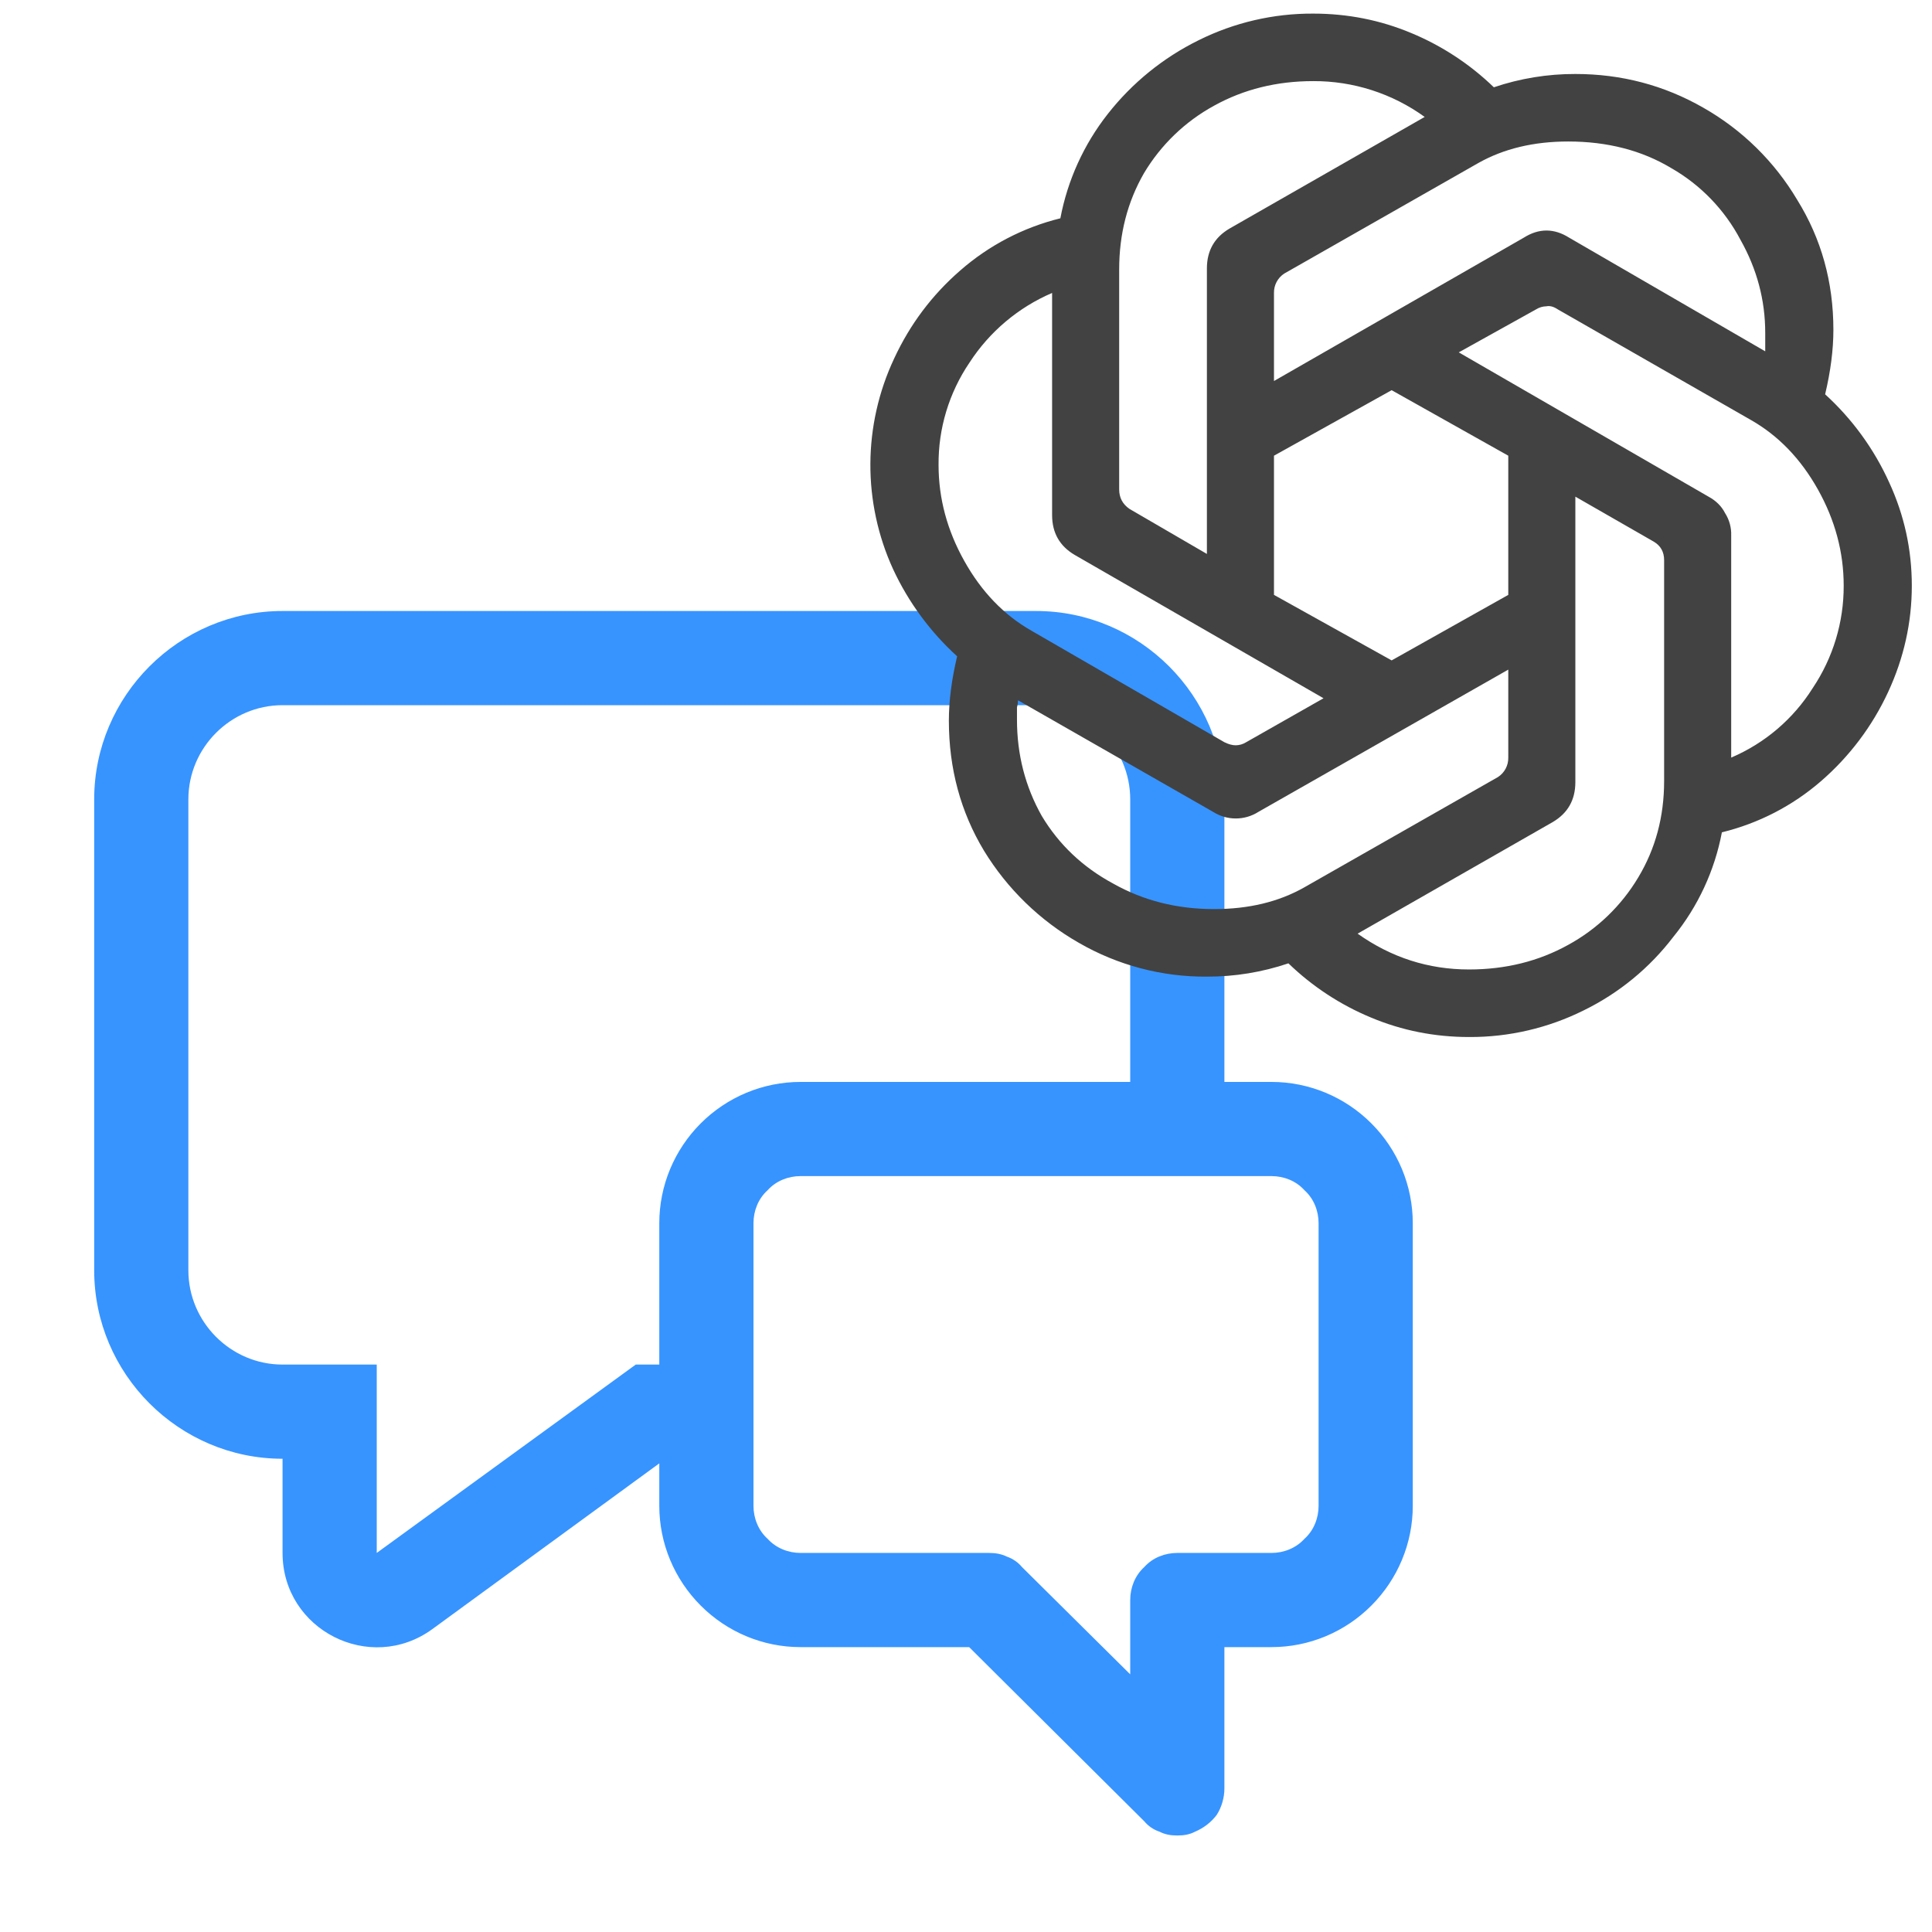
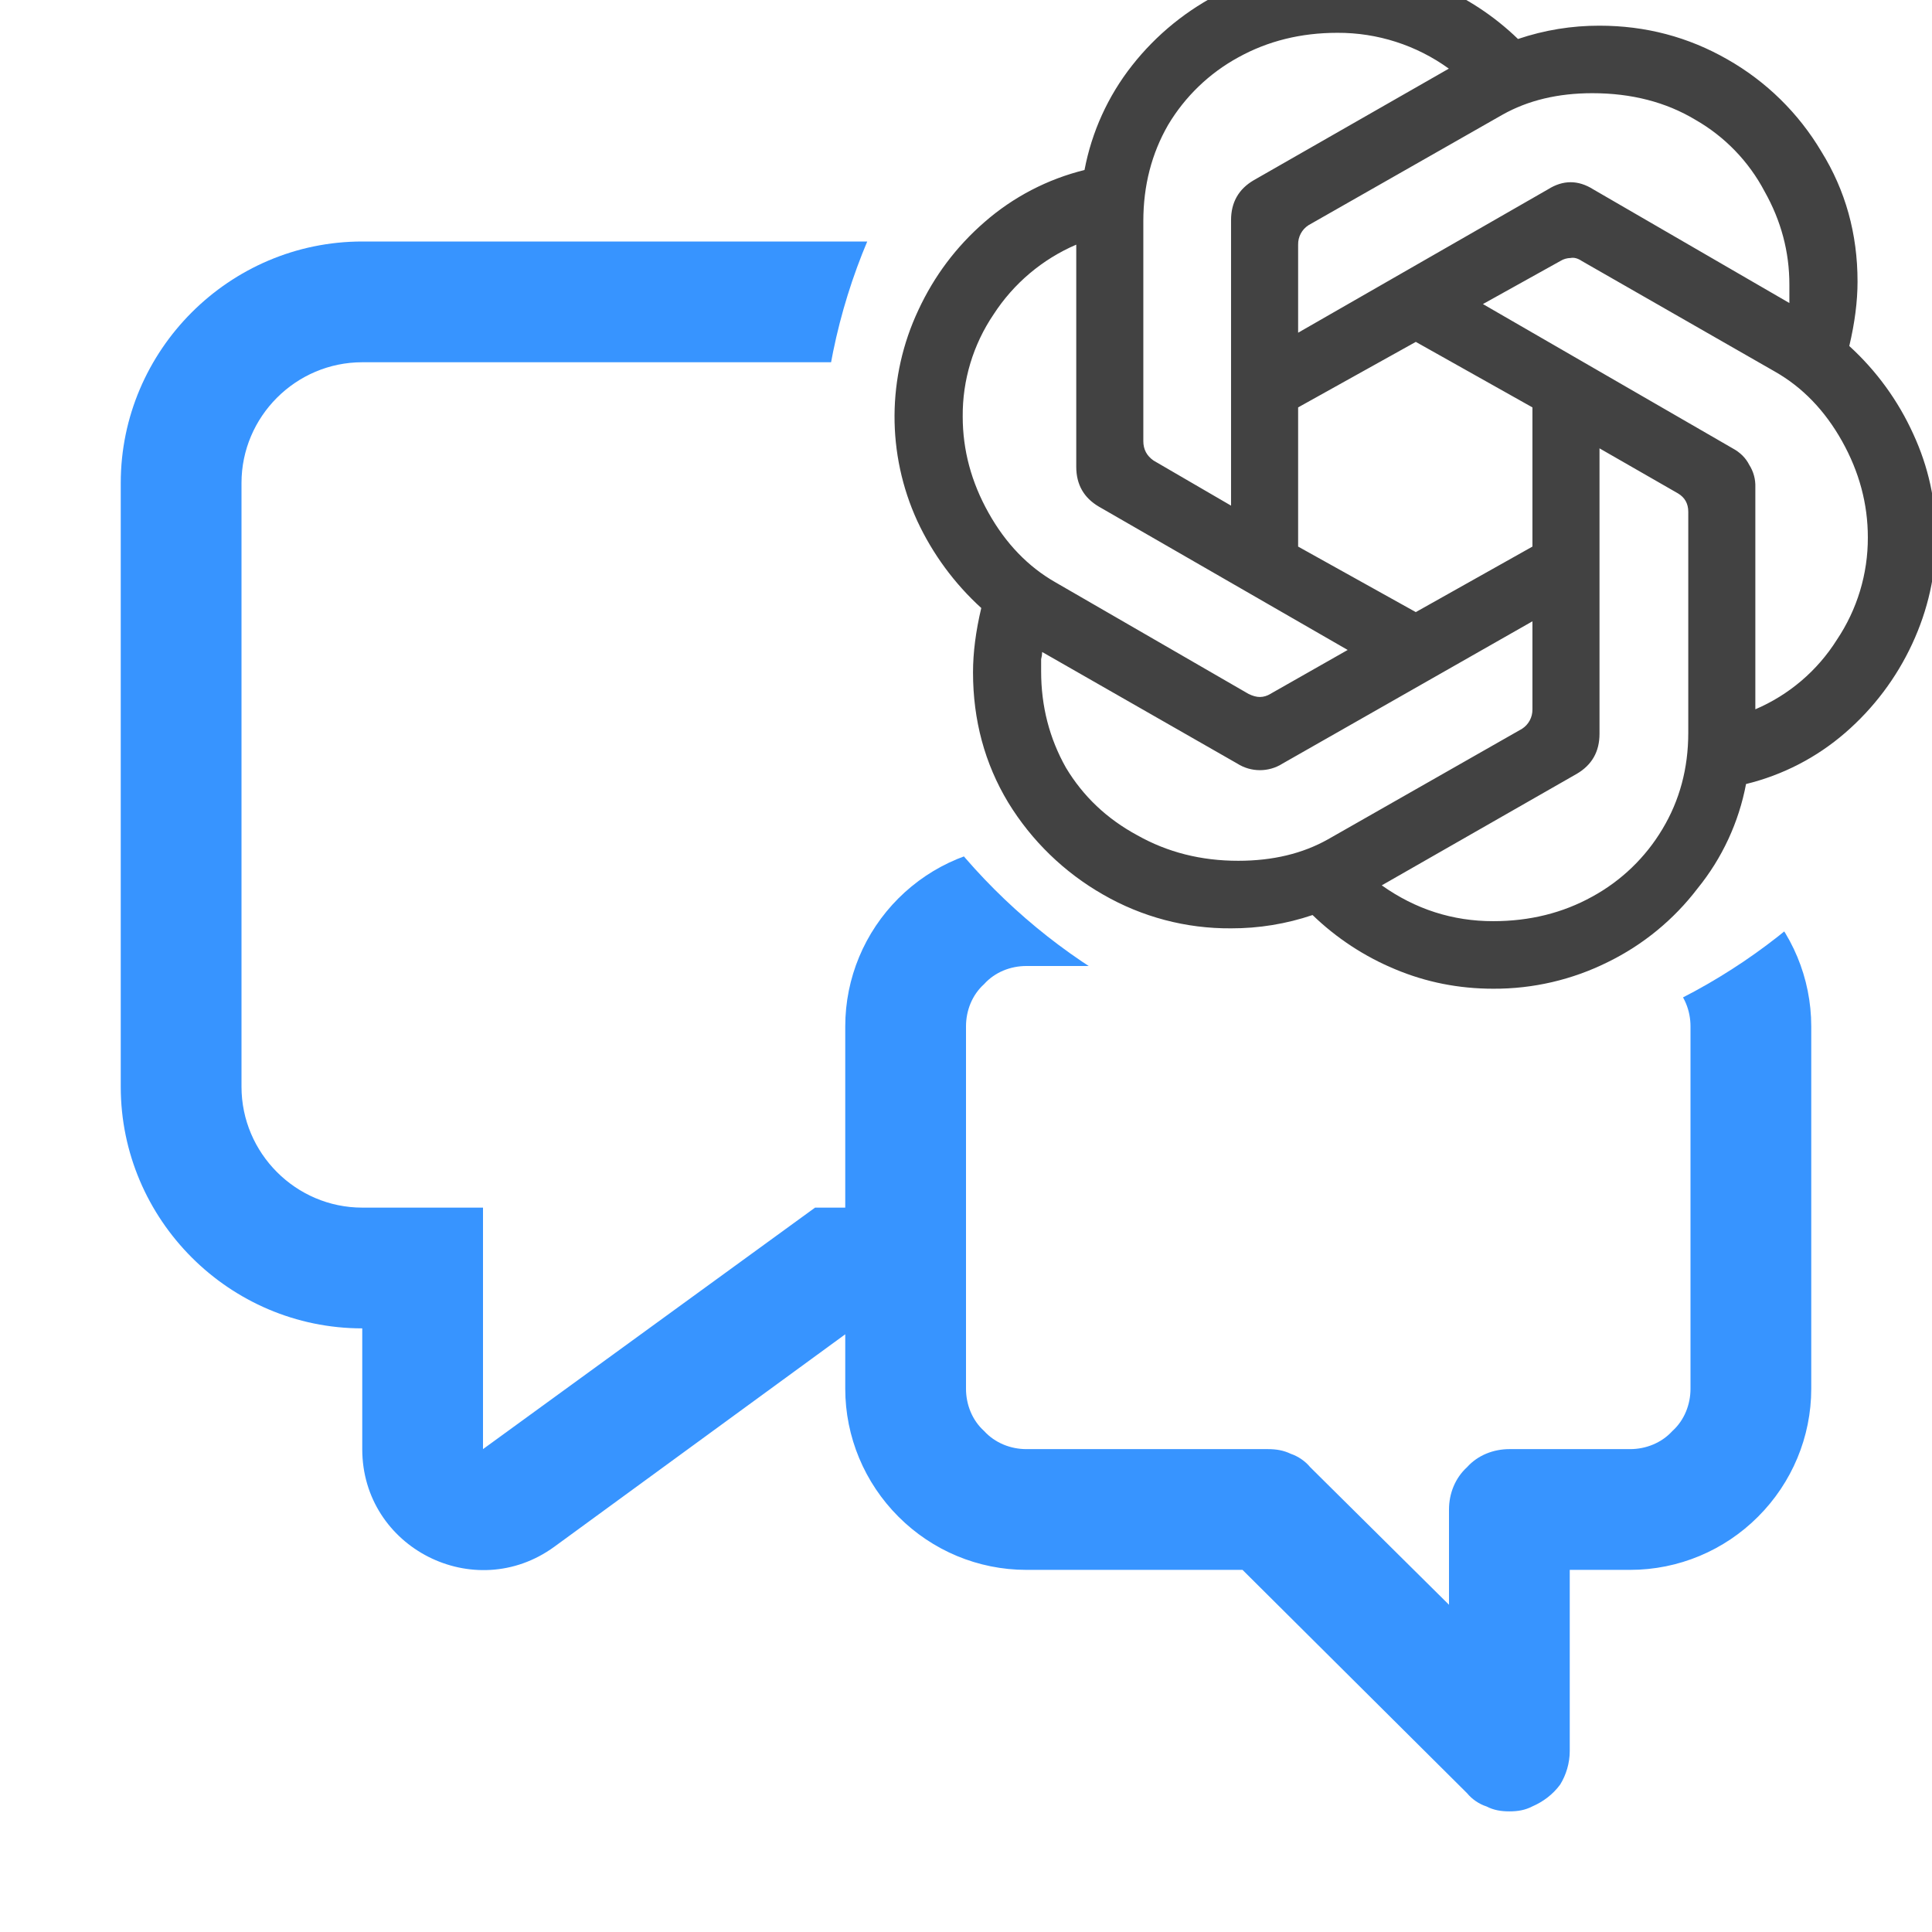
<svg xmlns="http://www.w3.org/2000/svg" viewBox="0 0 16 16" width="16" height="16">
-   <g transform="translate(0 3.5) scale(0.78)">
+   <defs>
+     <clipPath id="k">
+       <path clip-rule="evenodd" d="M0 0H16V16H0Z M6.8 3.9a4.9 4.9 0 1 0 9.8 0a4.9 4.9 0 1 0 -9.8 0Z" />
+     </clipPath>
+   </defs>
+   <g clip-path="url(#k)">
    <path fill="#3794ff" d="M14.56 7.44C14.28 7.16 13.9 7 13.5 7H13V4C13 2.9 12.1 2 11 2H3C1.9 2 1 2.9 1 4V9C1 10.101 1.9 11.001 3 11.001V12.001C3 12.82 3.93 13.29 4.59 12.81L7 11.05V11.501C7 11.9 7.16 12.28 7.44 12.56C7.72 12.841 8.1 13.001 8.5 13.001H10.29L12.15 14.851C12.19 14.9 12.25 14.941 12.31 14.96C12.37 14.991 12.43 15.001 12.5 15.001C12.57 15.001 12.63 14.991 12.69 14.96C12.78 14.921 12.86 14.861 12.92 14.78C12.97 14.7 13 14.601 13 14.501V13.001H13.5C13.9 13.001 14.28 12.841 14.56 12.56C14.84 12.28 15 11.9 15 11.501V8.5C15 8.1 14.84 7.72 14.56 7.44ZM6.75 10.001L4 12.001V10.001H3C2.45 10.001 2 9.55 2 9V4C2 3.45 2.45 3 3 3H11C11.55 3 12 3.45 12 4V7H8.5C8.1 7 7.72 7.16 7.44 7.44C7.16 7.72 7 8.1 7 8.5V10.001H6.75ZM14 11.501C14 11.63 13.95 11.761 13.85 11.851C13.76 11.95 13.63 12.001 13.5 12.001H12.5C12.37 12.001 12.24 12.05 12.15 12.15C12.05 12.241 12 12.37 12 12.501V13.29L10.85 12.15C10.81 12.101 10.75 12.06 10.69 12.04C10.63 12.011 10.57 12.001 10.5 12.001H8.5C8.37 12.001 8.24 11.95 8.15 11.851C8.05 11.761 8 11.63 8 11.501V8.5C8 8.37 8.05 8.24 8.15 8.15C8.24 8.05 8.37 8 8.5 8H13.5C13.63 8 13.76 8.05 13.85 8.15C13.95 8.24 14 8.37 14 8.5V11.501Z" />
  </g>
-   <g transform="translate(7.2 0) scale(0.36)">
+   <g transform="translate(7.4 -0.4) scale(0.36)">
    <path fill="#424242" d="M13.795 23.856q-1.188 0-2.256-.448a6.1 6.1 0 0 1-1.9-1.247 5.8 5.8 0 0 1-1.875.306 5.8 5.8 0 0 1-2.944-.777 6.1 6.1 0 0 1-2.184-2.12q-.807-1.34-.808-2.99 0-.682.19-1.482a6.3 6.3 0 0 1-1.472-2.002 5.76 5.76 0 0 1 .024-4.85q.546-1.177 1.52-2.024a5.5 5.5 0 0 1 2.303-1.2A5.55 5.55 0 0 1 5.485 2.62 6.06 6.06 0 0 1 7.575.925 5.85 5.85 0 0 1 10.21.313q1.187 0 2.255.447a6.1 6.1 0 0 1 1.9 1.248 5.8 5.8 0 0 1 1.875-.306q1.59 0 2.944.776a5.9 5.9 0 0 1 2.16 2.12q.832 1.34.832 2.99 0 .682-.19 1.483a6.2 6.2 0 0 1 1.472 2.024q.522 1.13.522 2.378 0 1.272-.546 2.449a6.1 6.1 0 0 1-1.543 2.048 5.45 5.45 0 0 1-2.28 1.177 5.4 5.4 0 0 1-1.115 2.402 5.8 5.8 0 0 1-2.066 1.695 5.85 5.85 0 0 1-2.635.612M7.93 20.913q1.188 0 2.066-.495l4.463-2.542a.52.52 0 0 0 .238-.448v-2.024L8.95 18.676a.97.97 0 0 1-1.044 0L3.419 16.11a.7.7 0 0 1-.024.165v.282q0 1.201.57 2.213.594.99 1.639 1.554 1.044.59 2.326.589m.238-3.838q.143.07.26.07a.46.46 0 0 0 .238-.07l1.781-1.012-5.722-3.296q-.522-.306-.522-.918v-5.11a4.27 4.27 0 0 0-1.9 1.602 4.13 4.13 0 0 0-.712 2.354q0 1.155.594 2.213.593 1.06 1.543 1.601zm5.627 5.227q1.258 0 2.279-.565a4.25 4.25 0 0 0 1.614-1.554q.594-.99.594-2.213v-5.085q0-.283-.237-.424l-1.805-1.036v6.568q0 .613-.522.919l-4.487 2.566q1.163.825 2.564.824m.902-8.617v-3.202l-2.683-1.507-2.707 1.507v3.202l2.707 1.507zm-6.933-7.51q0-.612.522-.918l4.488-2.567a4.34 4.34 0 0 0-2.564-.824q-1.26 0-2.28.565a4.25 4.25 0 0 0-1.614 1.554q-.57.99-.57 2.213v5.062q0 .283.237.447l1.781 1.036zm12.061 11.253a4.13 4.13 0 0 0 1.876-1.6 4.2 4.2 0 0 0 .712-2.355q0-1.154-.593-2.213-.594-1.06-1.544-1.6l-4.44-2.543q-.142-.095-.26-.071a.46.46 0 0 0-.238.07l-1.78.99 5.745 3.319q.26.141.38.377a.9.9 0 0 1 .142.518zm-4.772-11.96q.522-.33 1.045 0l4.51 2.614v-.424q0-1.13-.57-2.142a4.1 4.1 0 0 0-1.59-1.648q-1.02-.613-2.374-.613-1.187 0-2.066.495L9.545 6.292a.52.52 0 0 0-.238.448v2.025z" />
  </g>
</svg>
